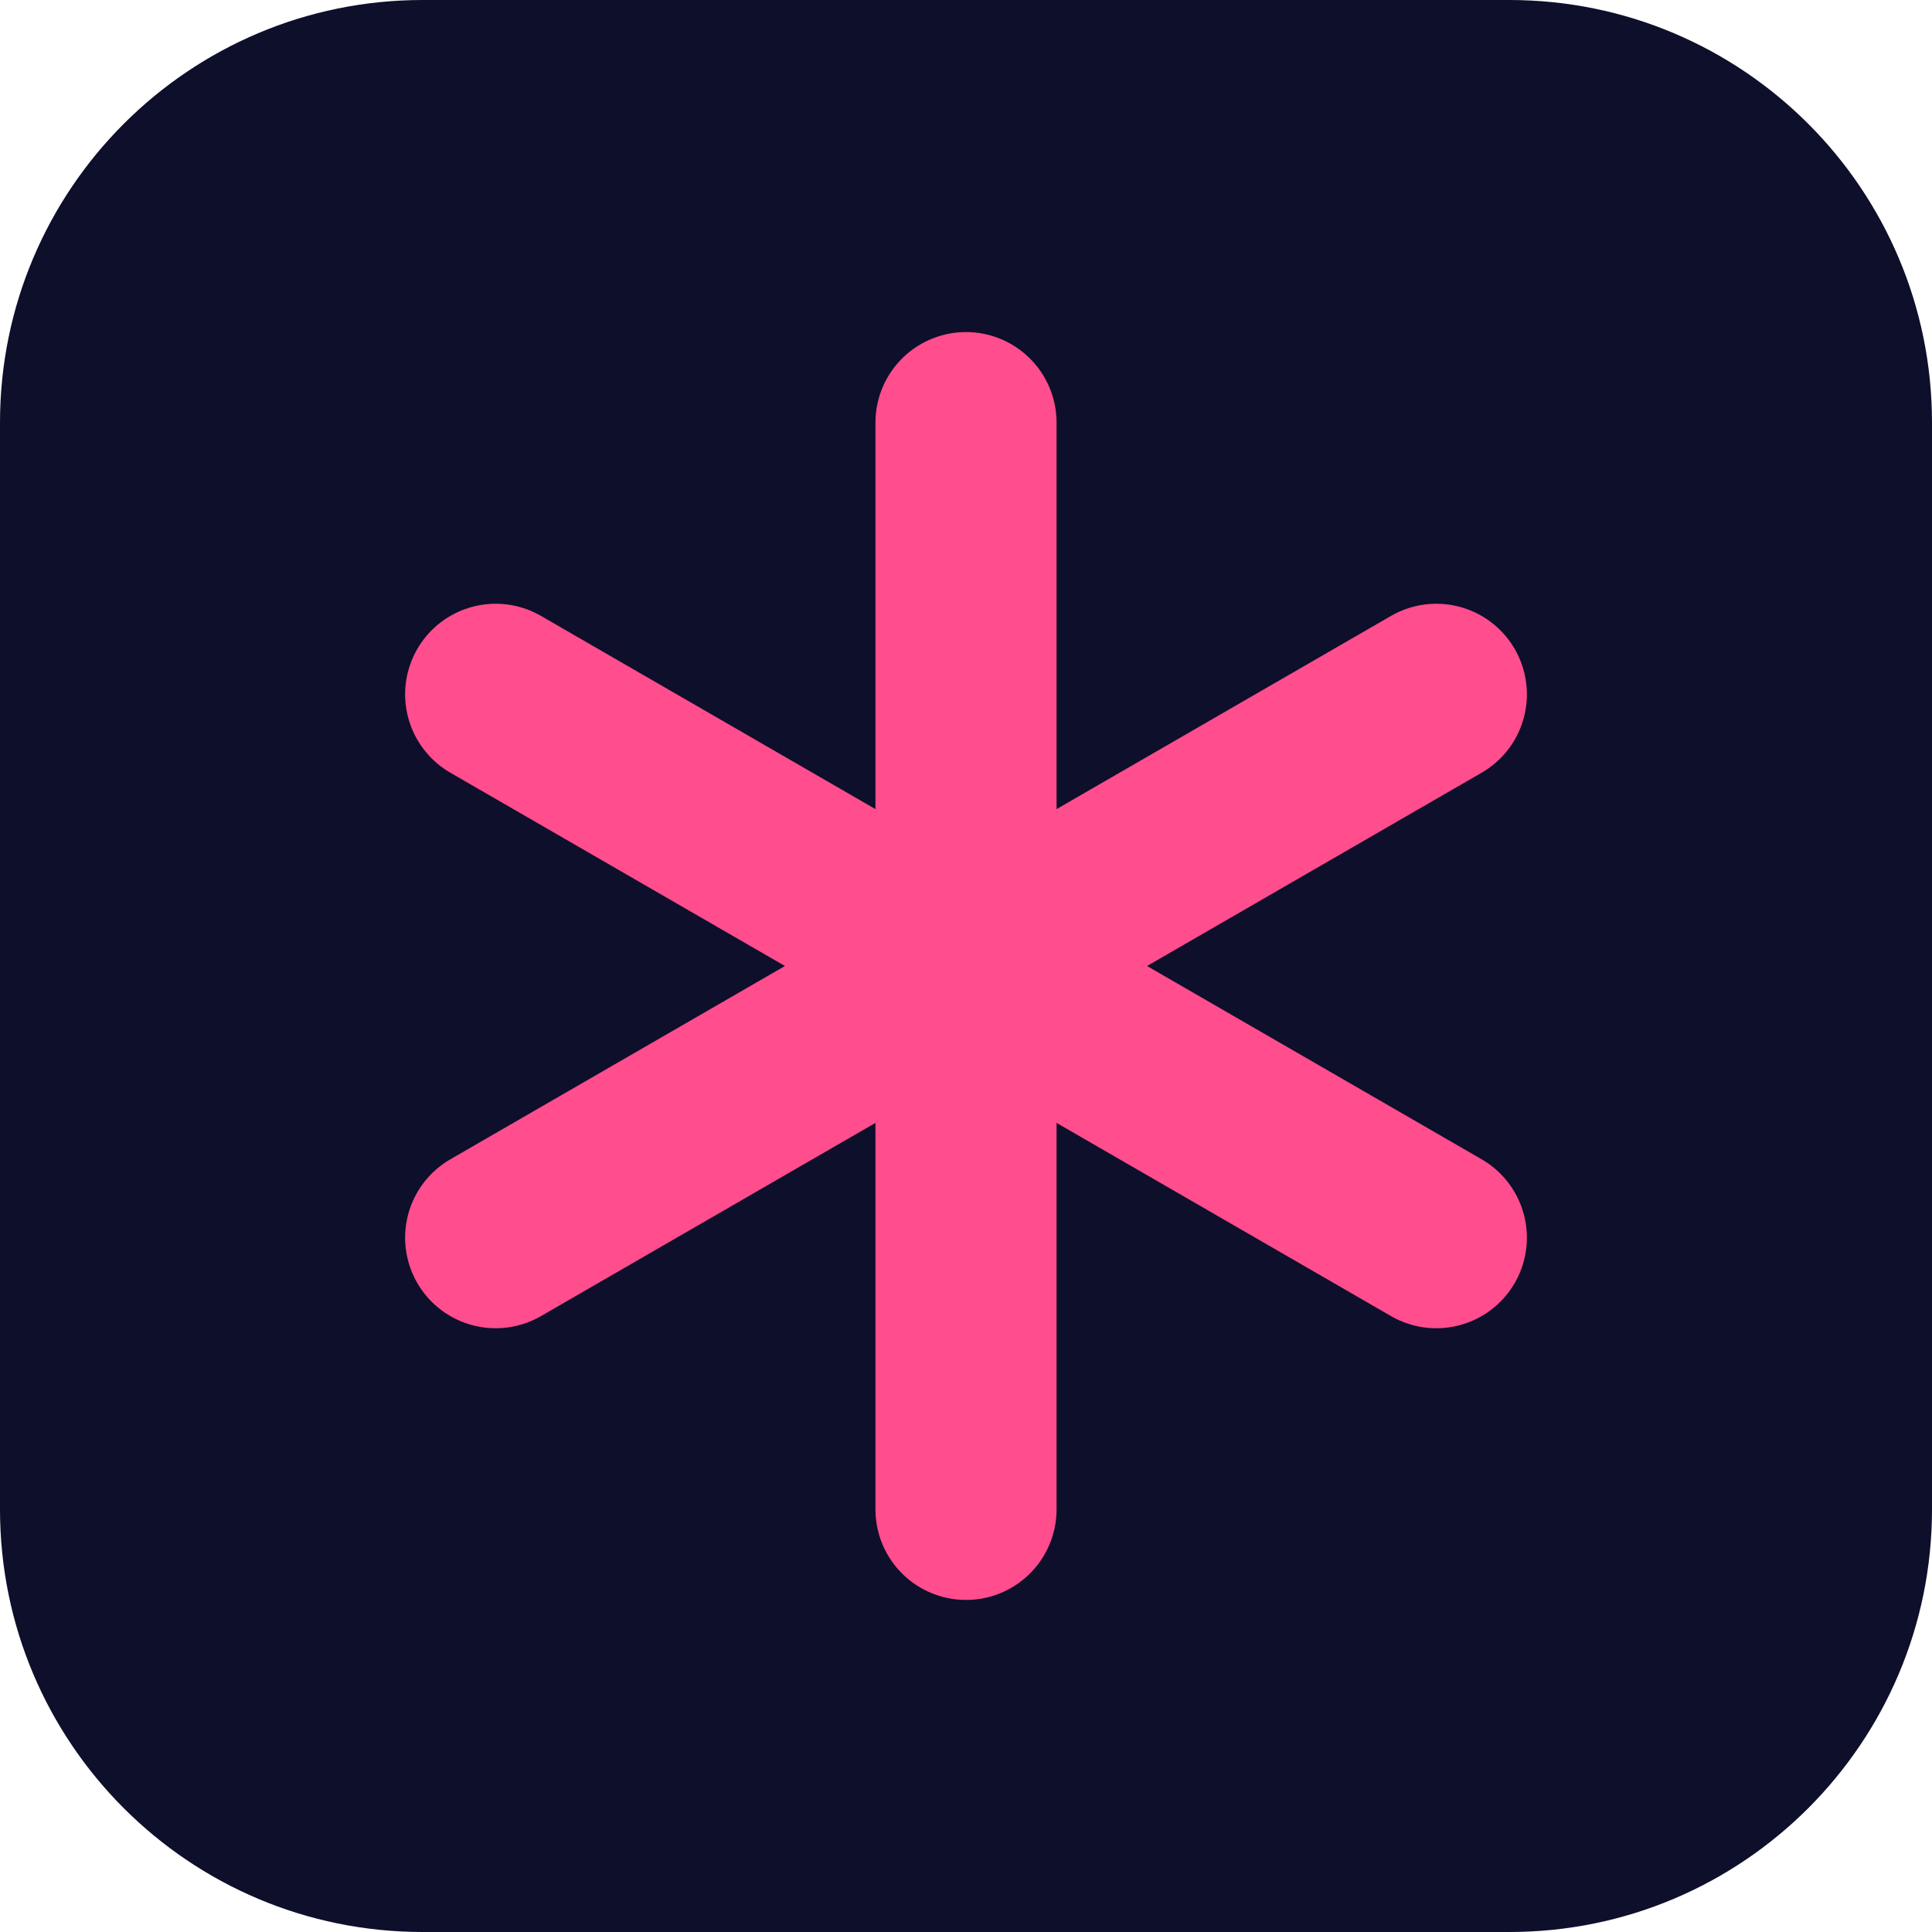
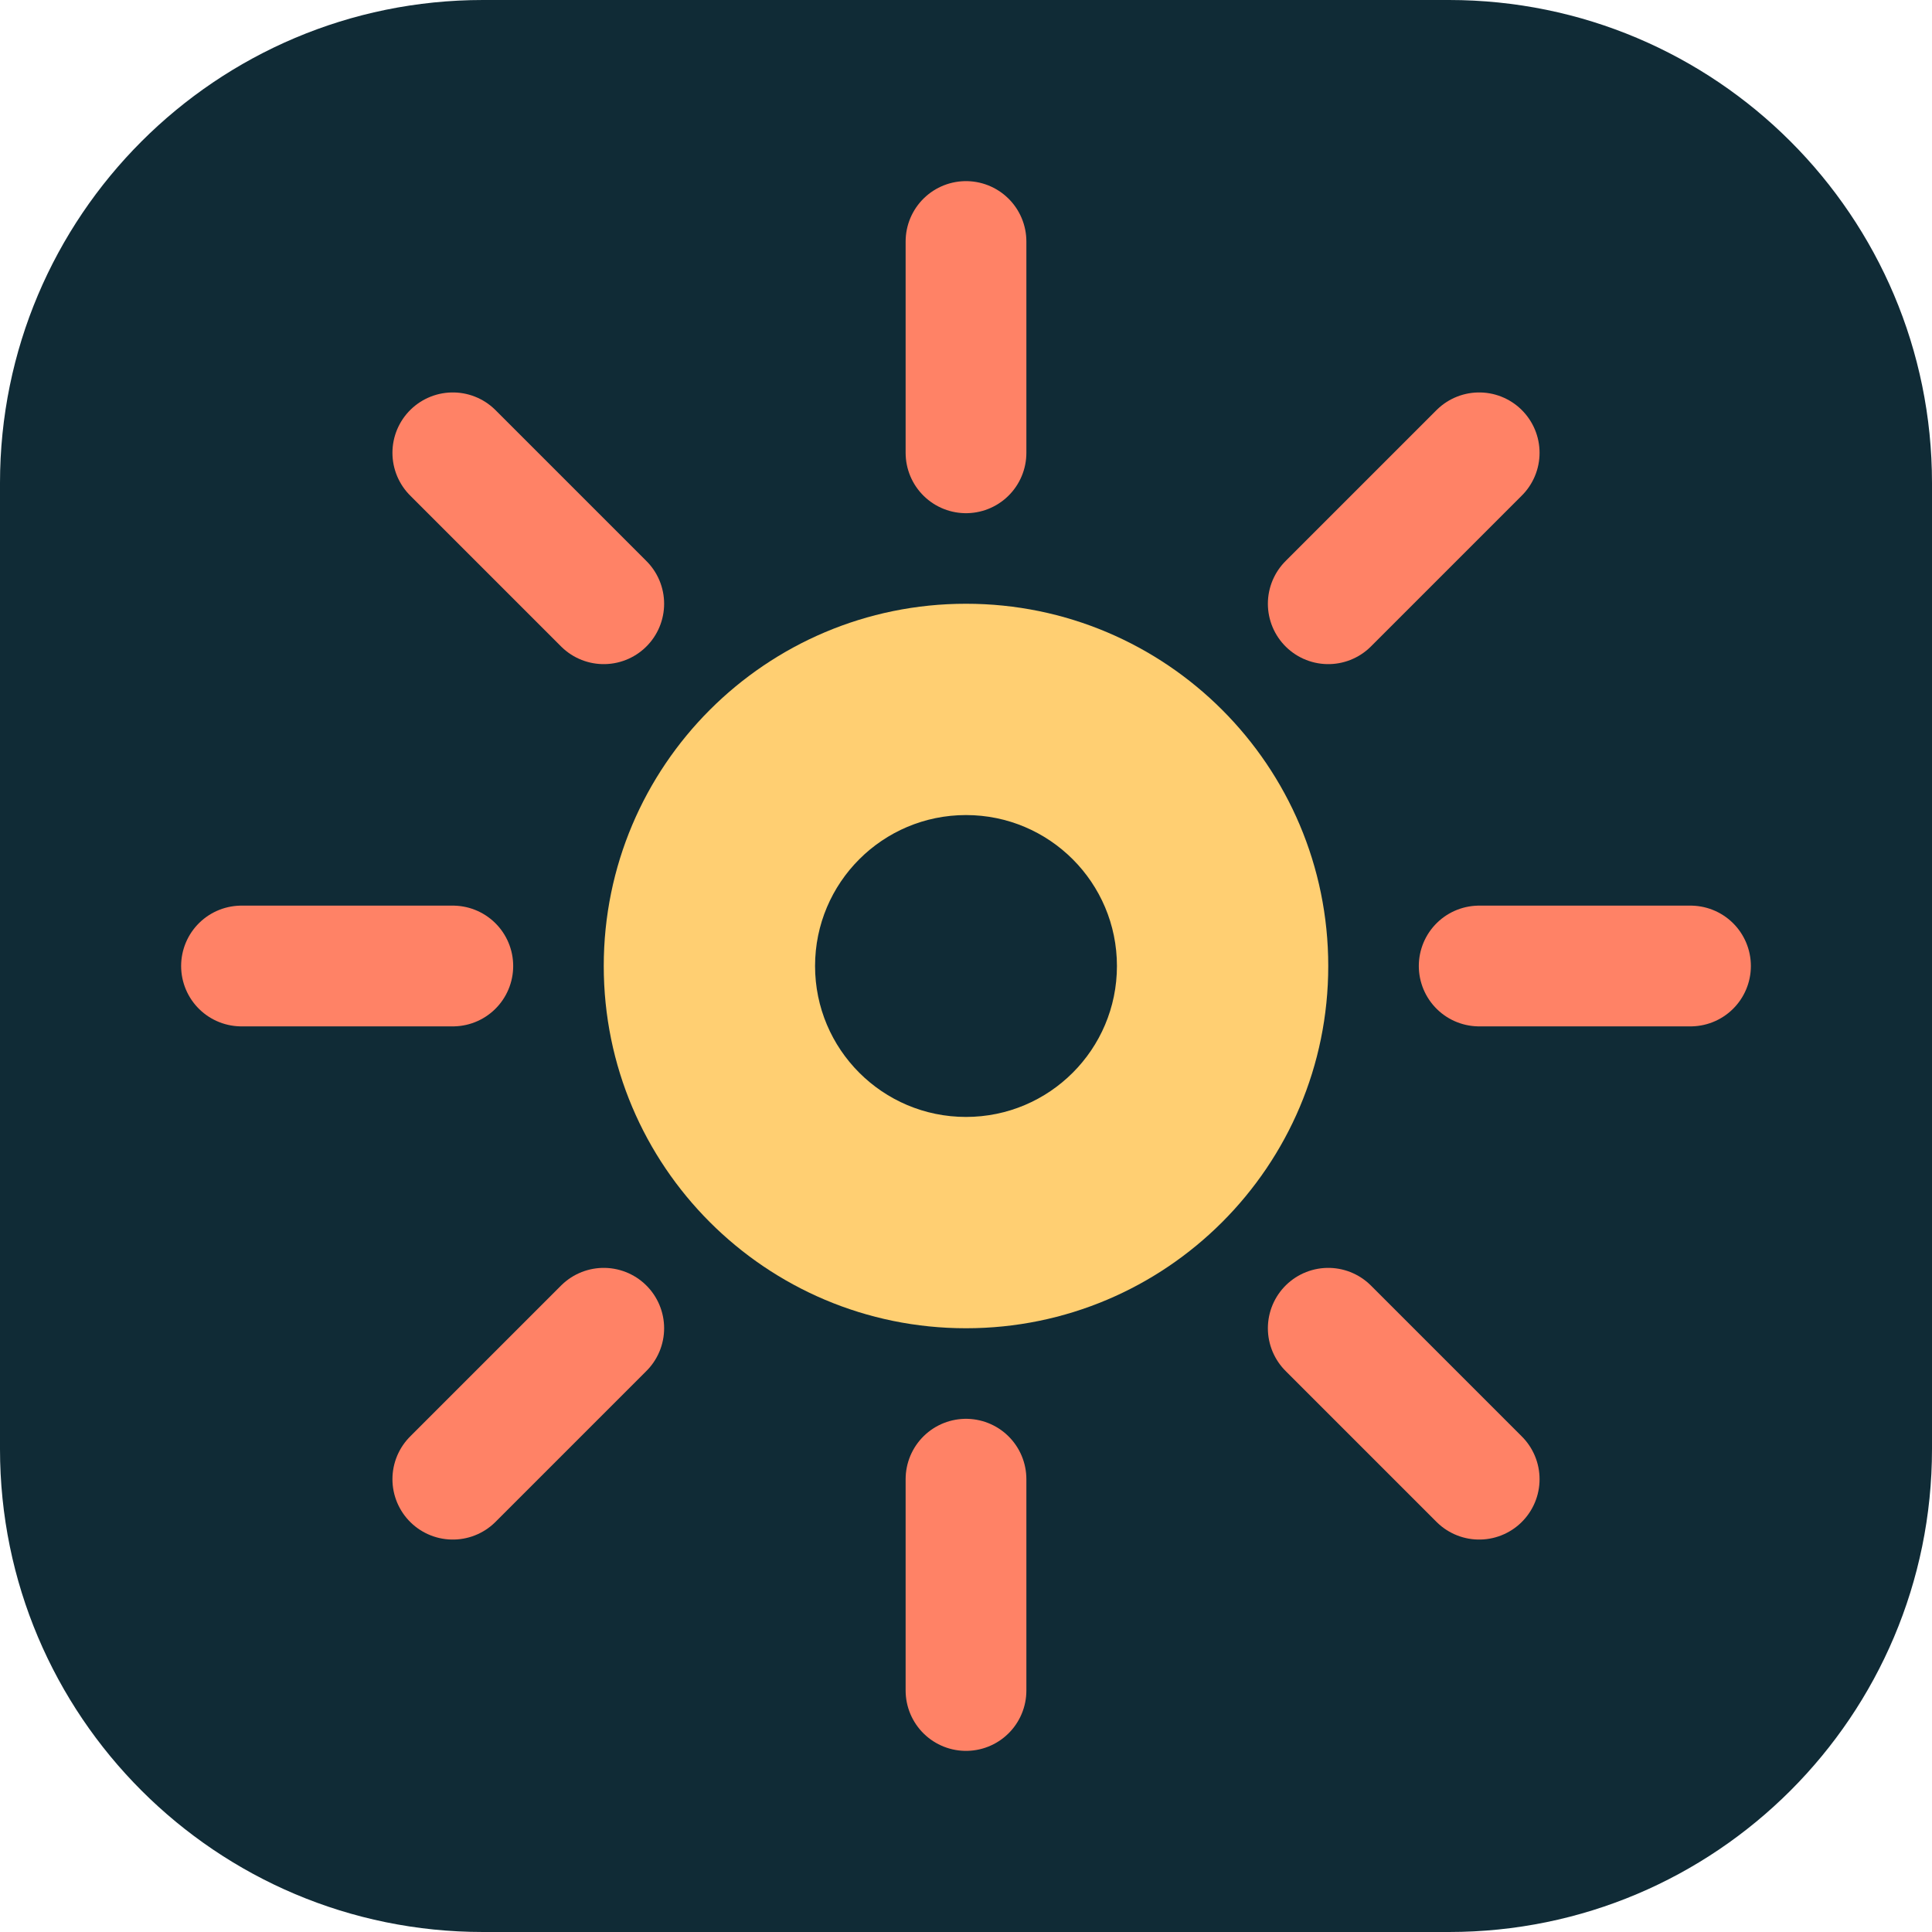
- <svg xmlns="http://www.w3.org/2000/svg" viewBox="0 0 32 32">
-   <rect width="32" height="32" rx="7" fill="#0D0F2B" />
-   <g stroke="#FF4D8D" stroke-width="3" stroke-linecap="round">
-     <line x1="16" y1="16" x2="16.00" y2="7.00" />
-     <line x1="16" y1="16" x2="23.79" y2="11.50" />
-     <line x1="16" y1="16" x2="23.79" y2="20.50" />
-     <line x1="16" y1="16" x2="16.00" y2="25.00" />
-     <line x1="16" y1="16" x2="8.21" y2="20.50" />
-     <line x1="16" y1="16" x2="8.21" y2="11.50" />
+ <svg xmlns="http://www.w3.org/2000/svg" viewBox="0 0 64 64">
+   <rect width="64" height="64" rx="16" fill="#102B36" />
+   <circle cx="32" cy="32" r="12" fill="#FFCF72" />
+   <g stroke="#FF8266" stroke-width="4" stroke-linecap="round">
+     <path d="M32 8v7M32 49v7M8 32h7M49 32h7M15 15l5 5M44 44l5 5M49 15l-5 5M20 44l-5 5" />
  </g>
+   <circle cx="32" cy="32" r="5" fill="#102B36" />
</svg>
